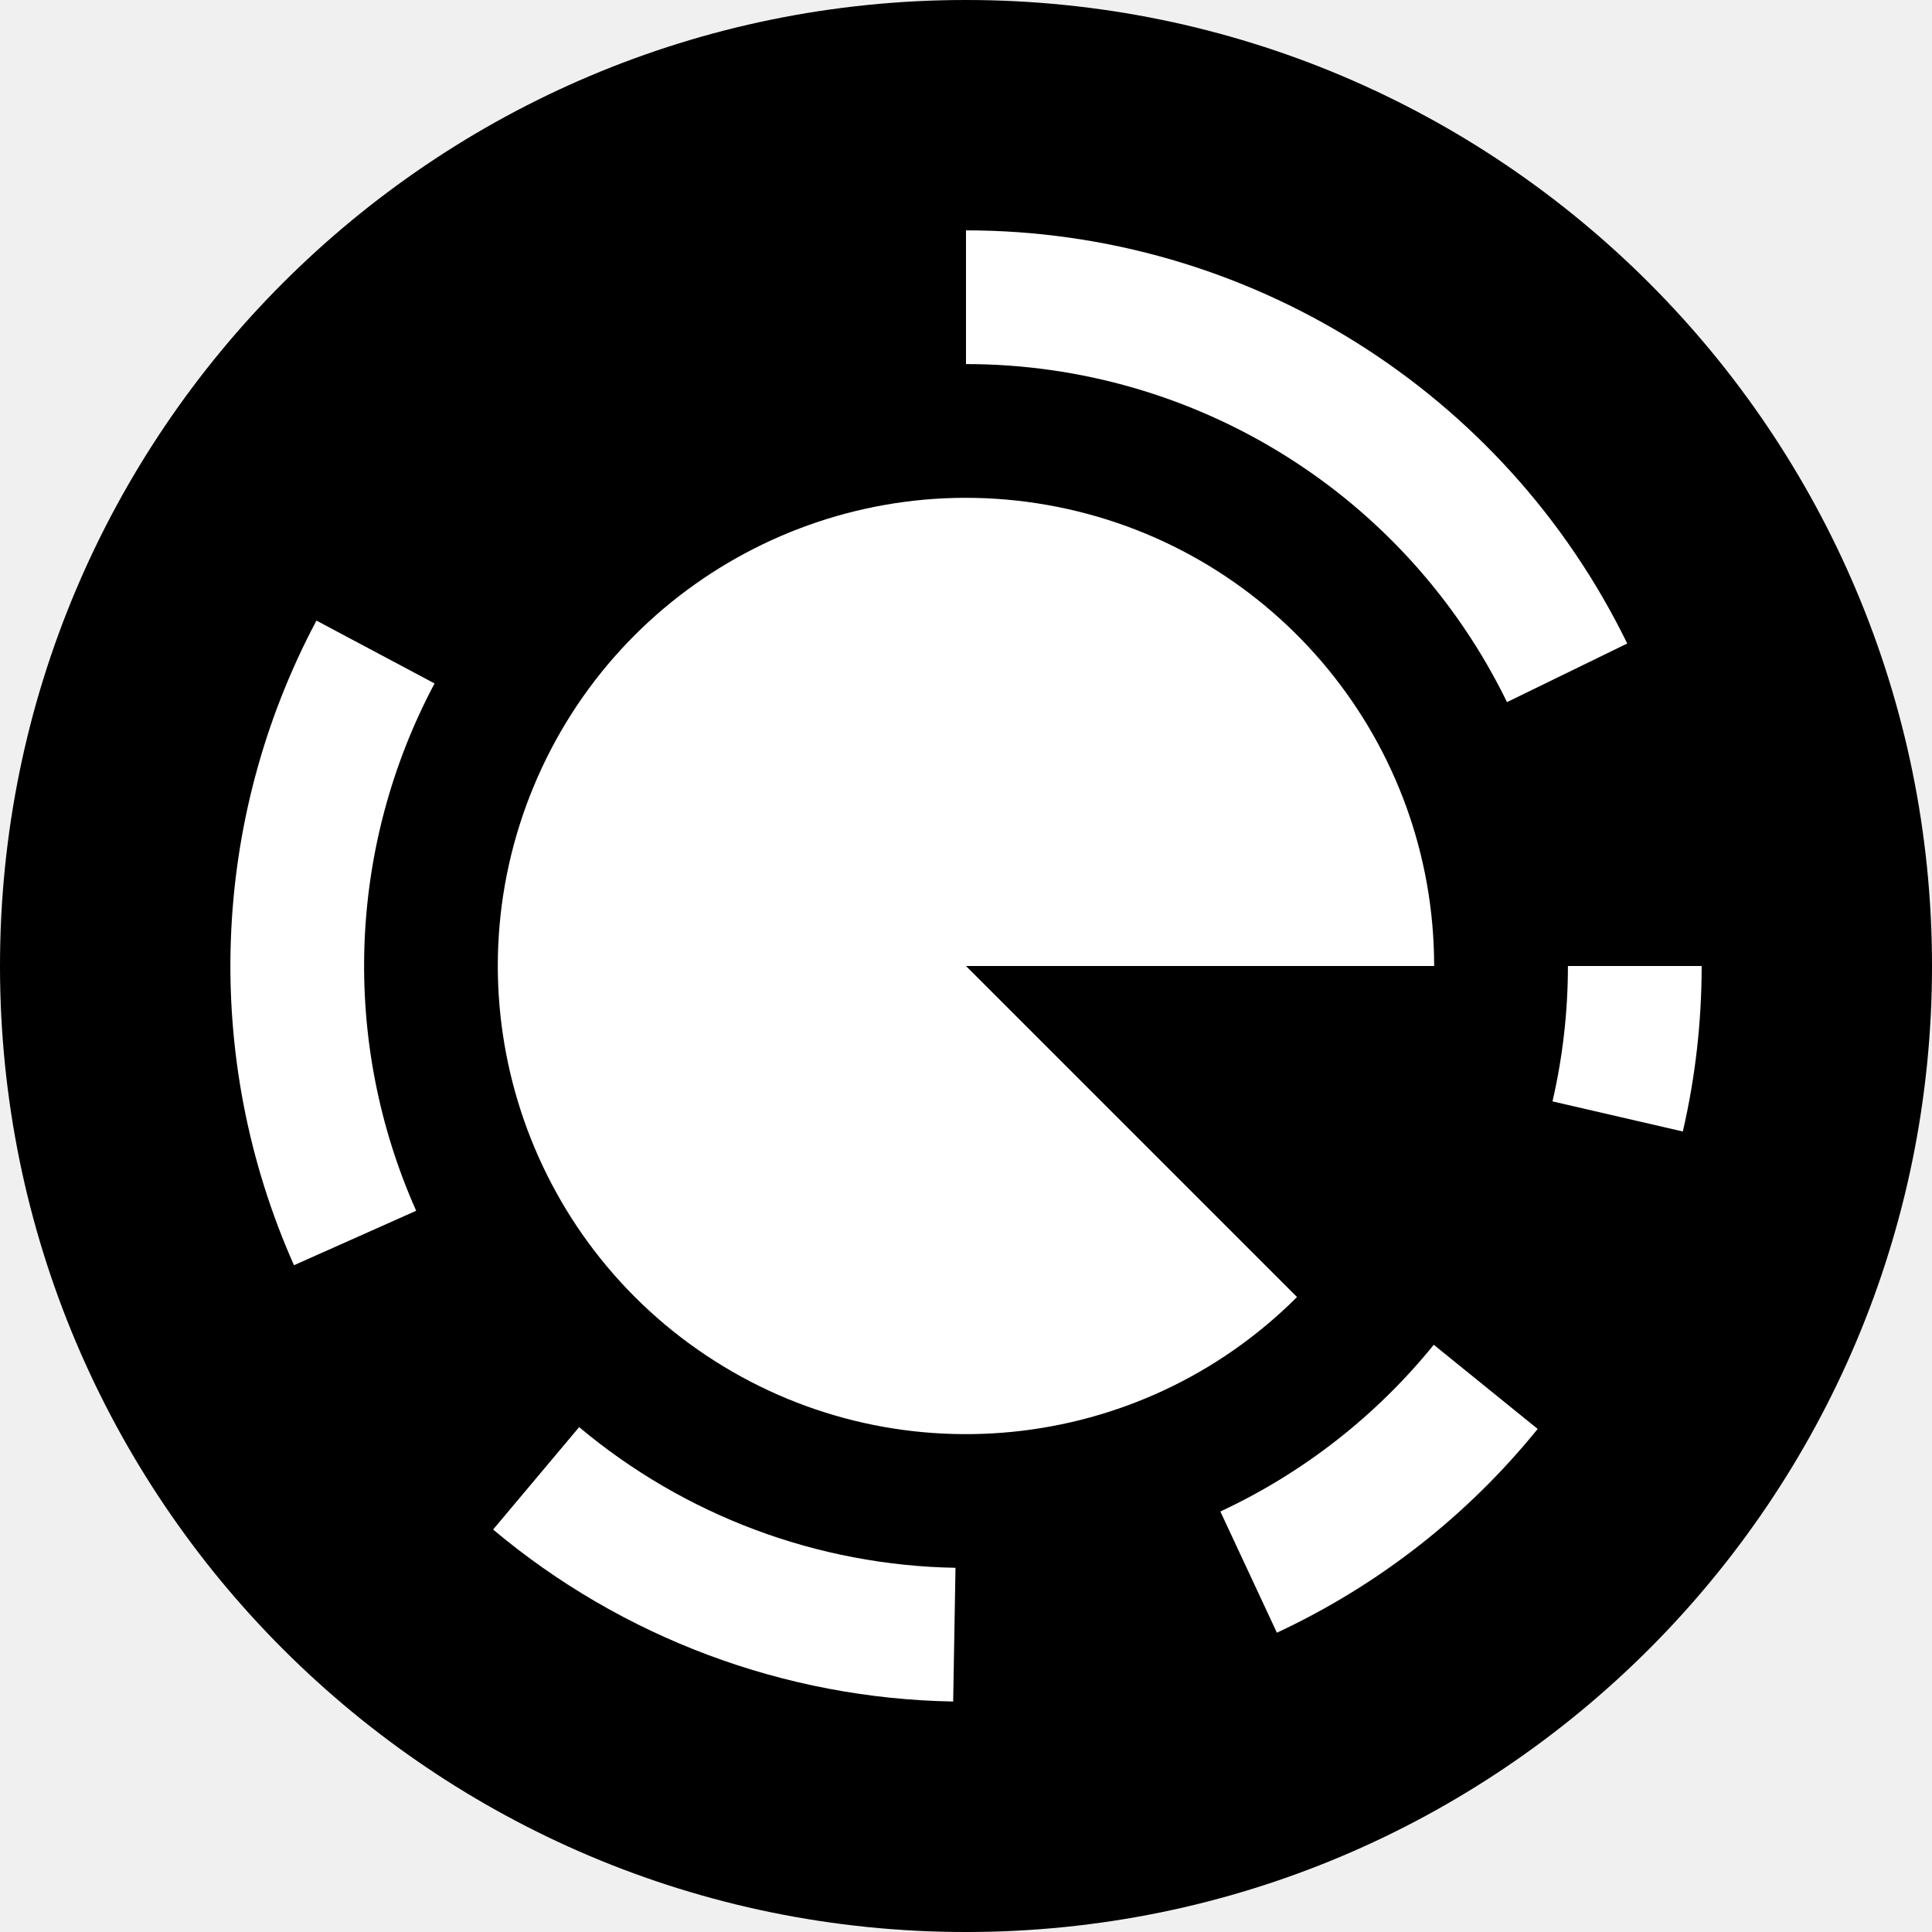
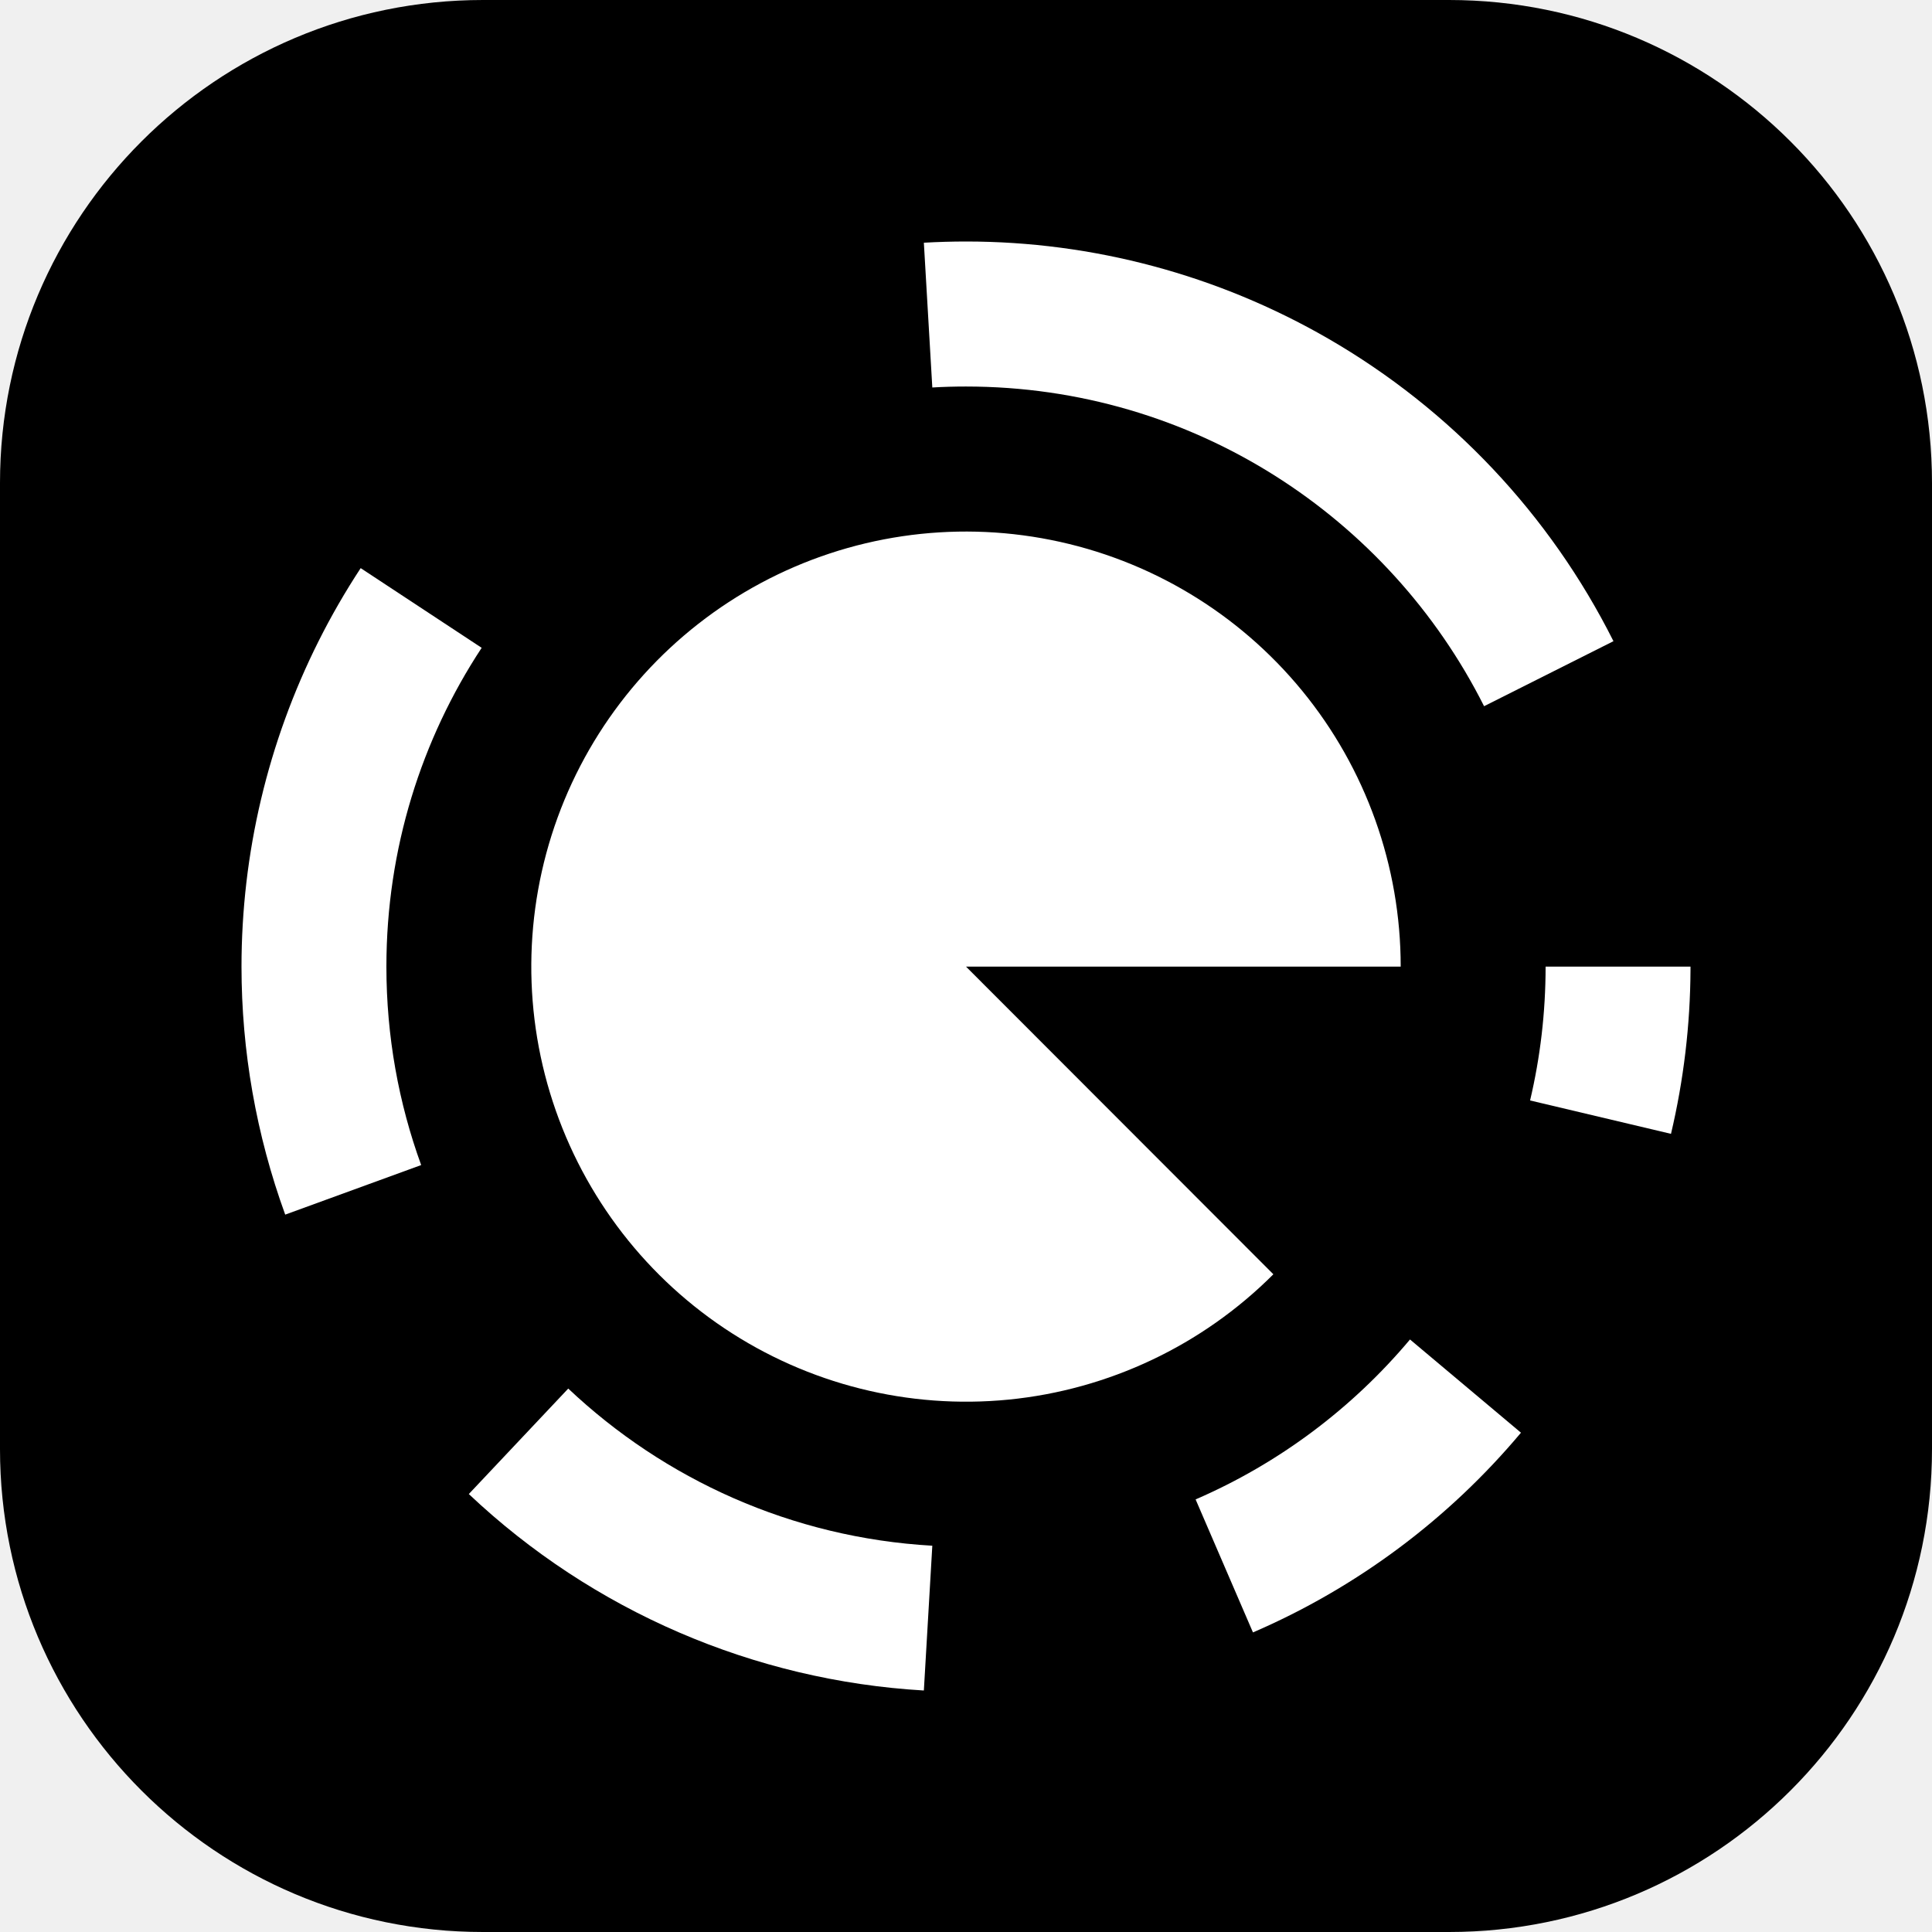
- <svg xmlns="http://www.w3.org/2000/svg" width="1000" height="1000" viewBox="0 0 264.583 264.583" version="1.1" id="svg5">
-   <defs id="defs2">
-     <filter style="color-interpolation-filters:sRGB" id="filter389" x="0" y="0" width="1" height="1">
-       <feColorMatrix type="saturate" values="0" result="result3" id="feColorMatrix355" />
-       <feColorMatrix in="SourceGraphic" values="0 0 0 0 0 0 0 0 0 0 0 0 0 0 0 1 -0.5 -0.5 0 0 " result="colormatrix" id="feColorMatrix357" />
-       <feFlood flood-color="rgb(68,0,134)" result="result1" flood-opacity="1" id="feFlood359" />
-       <feComposite in2="colormatrix" operator="in" result="result2" id="feComposite361" />
-       <feComposite in2="colormatrix" result="result12" operator="arithmetic" k2="1" k3="-0.5" id="feComposite363" k1="0" k4="0" />
-       <feBlend in2="result3" mode="normal" in="result12" result="result6" id="feBlend365" />
-       <feColorMatrix result="colormatrix" values="0 0 0 0 0 0 0 0 0 0 0 0 0 0 0 -0.5 1 -0.5 0 0 " in="SourceGraphic" id="feColorMatrix367" />
-       <feFlood flood-color="rgb(254,63,0)" result="result4" flood-opacity="1" id="feFlood369" />
-       <feComposite in2="colormatrix" operator="in" result="result5" id="feComposite371" />
-       <feComposite in2="colormatrix" result="result13" operator="arithmetic" k2="1" k3="-0.5" id="feComposite373" k1="0" k4="0" />
-       <feBlend in2="result6" in="result13" mode="normal" result="result9" id="feBlend375" />
-       <feColorMatrix in="SourceGraphic" values="0 0 0 0 0 0 0 0 0 0 0 0 0 0 0 -0.5 -0.5 1 0 0 " result="colormatrix" id="feColorMatrix377" />
-       <feFlood flood-color="rgb(255,204,0)" result="result7" flood-opacity="1" id="feFlood379" />
-       <feComposite in2="colormatrix" operator="in" result="result8" id="feComposite381" />
-       <feComposite in2="colormatrix" result="result14" operator="arithmetic" k2="1" k3="-0.5" id="feComposite383" k1="0" k4="0" />
-       <feBlend in2="result9" mode="normal" in="result14" result="result10" id="feBlend385" />
-       <feComposite in2="SourceGraphic" operator="in" result="result11" in="result10" id="feComposite387" />
-     </filter>
-     <filter style="color-interpolation-filters:sRGB" id="filter389-5" x="0" y="0" width="1" height="1">
-       <feColorMatrix type="saturate" values="0" result="result3" id="feColorMatrix355-8" />
-       <feColorMatrix in="SourceGraphic" values="0 0 0 0 0 0 0 0 0 0 0 0 0 0 0 1 -0.5 -0.5 0 0 " result="colormatrix" id="feColorMatrix357-7" />
-       <feFlood flood-color="rgb(68,0,134)" result="result1" flood-opacity="1" id="feFlood359-1" />
-       <feComposite in2="colormatrix" operator="in" result="result2" id="feComposite361-7" />
-       <feComposite in2="colormatrix" result="result12" operator="arithmetic" k2="1" k3="-0.5" id="feComposite363-8" k1="0" k4="0" />
-       <feBlend in2="result3" mode="normal" in="result12" result="result6" id="feBlend365-4" />
-       <feColorMatrix result="colormatrix" values="0 0 0 0 0 0 0 0 0 0 0 0 0 0 0 -0.5 1 -0.5 0 0 " in="SourceGraphic" id="feColorMatrix367-4" />
-       <feFlood flood-color="rgb(254,63,0)" result="result4" flood-opacity="1" id="feFlood369-0" />
-       <feComposite in2="colormatrix" operator="in" result="result5" id="feComposite371-8" />
-       <feComposite in2="colormatrix" result="result13" operator="arithmetic" k2="1" k3="-0.5" id="feComposite373-8" k1="0" k4="0" />
-       <feBlend in2="result6" in="result13" mode="normal" result="result9" id="feBlend375-6" />
-       <feColorMatrix in="SourceGraphic" values="0 0 0 0 0 0 0 0 0 0 0 0 0 0 0 -0.5 -0.5 1 0 0 " result="colormatrix" id="feColorMatrix377-5" />
-       <feFlood flood-color="rgb(255,204,0)" result="result7" flood-opacity="1" id="feFlood379-1" />
-       <feComposite in2="colormatrix" operator="in" result="result8" id="feComposite381-6" />
-       <feComposite in2="colormatrix" result="result14" operator="arithmetic" k2="1" k3="-0.5" id="feComposite383-6" k1="0" k4="0" />
-       <feBlend in2="result9" mode="normal" in="result14" result="result10" id="feBlend385-9" />
-       <feComposite in2="SourceGraphic" operator="in" result="result11" in="result10" id="feComposite387-4" />
-     </filter>
-     <filter style="color-interpolation-filters:sRGB" id="filter389-7" x="0" y="0" width="1" height="1">
-       <feColorMatrix type="saturate" values="0" result="result3" id="feColorMatrix355-9" />
-       <feColorMatrix in="SourceGraphic" values="0 0 0 0 0 0 0 0 0 0 0 0 0 0 0 1 -0.5 -0.5 0 0 " result="colormatrix" id="feColorMatrix357-1" />
-       <feFlood flood-color="rgb(68,0,134)" result="result1" flood-opacity="1" id="feFlood359-6" />
-       <feComposite in2="colormatrix" operator="in" result="result2" id="feComposite361-2" />
-       <feComposite in2="colormatrix" result="result12" operator="arithmetic" k2="1" k3="-0.5" id="feComposite363-0" k1="0" k4="0" />
-       <feBlend in2="result3" mode="normal" in="result12" result="result6" id="feBlend365-1" />
-       <feColorMatrix result="colormatrix" values="0 0 0 0 0 0 0 0 0 0 0 0 0 0 0 -0.5 1 -0.5 0 0 " in="SourceGraphic" id="feColorMatrix367-6" />
-       <feFlood flood-color="rgb(254,63,0)" result="result4" flood-opacity="1" id="feFlood369-9" />
-       <feComposite in2="colormatrix" operator="in" result="result5" id="feComposite371-6" />
-       <feComposite in2="colormatrix" result="result13" operator="arithmetic" k2="1" k3="-0.5" id="feComposite373-3" k1="0" k4="0" />
-       <feBlend in2="result6" in="result13" mode="normal" result="result9" id="feBlend375-9" />
-       <feColorMatrix in="SourceGraphic" values="0 0 0 0 0 0 0 0 0 0 0 0 0 0 0 -0.5 -0.5 1 0 0 " result="colormatrix" id="feColorMatrix377-1" />
-       <feFlood flood-color="rgb(255,204,0)" result="result7" flood-opacity="1" id="feFlood379-5" />
-       <feComposite in2="colormatrix" operator="in" result="result8" id="feComposite381-3" />
-       <feComposite in2="colormatrix" result="result14" operator="arithmetic" k2="1" k3="-0.5" id="feComposite383-1" k1="0" k4="0" />
-       <feBlend in2="result9" mode="normal" in="result14" result="result10" id="feBlend385-5" />
-       <feComposite in2="SourceGraphic" operator="in" result="result11" in="result10" id="feComposite387-7" />
-     </filter>
-     <filter style="color-interpolation-filters:sRGB" id="filter1952" x="0" y="0" width="1" height="1">
-       <feColorMatrix type="saturate" values="0" result="result3" id="feColorMatrix1918" />
-       <feColorMatrix in="SourceGraphic" values="0 0 0 0 0 0 0 0 0 0 0 0 0 0 0 1 -0.5 -0.5 0 0 " result="colormatrix" id="feColorMatrix1920" />
-       <feFlood flood-color="rgb(68,0,134)" result="result1" flood-opacity="1" id="feFlood1922" />
-       <feComposite in2="colormatrix" operator="in" result="result2" id="feComposite1924" />
-       <feComposite in2="colormatrix" result="result12" operator="arithmetic" k2="1" k3="-0.5" id="feComposite1926" k1="0" k4="0" />
-       <feBlend in2="result3" mode="normal" in="result12" result="result6" id="feBlend1928" />
-       <feColorMatrix result="colormatrix" values="0 0 0 0 0 0 0 0 0 0 0 0 0 0 0 -0.5 1 -0.5 0 0 " in="SourceGraphic" id="feColorMatrix1930" />
-       <feFlood flood-color="rgb(254,63,0)" result="result4" flood-opacity="1" id="feFlood1932" />
-       <feComposite in2="colormatrix" operator="in" result="result5" id="feComposite1934" />
-       <feComposite in2="colormatrix" result="result13" operator="arithmetic" k2="1" k3="-0.5" id="feComposite1936" k1="0" k4="0" />
-       <feBlend in2="result6" in="result13" mode="normal" result="result9" id="feBlend1938" />
-       <feColorMatrix in="SourceGraphic" values="0 0 0 0 0 0 0 0 0 0 0 0 0 0 0 -0.5 -0.5 1 0 0 " result="colormatrix" id="feColorMatrix1940" />
-       <feFlood flood-color="rgb(255,204,0)" result="result7" flood-opacity="1" id="feFlood1942" />
-       <feComposite in2="colormatrix" operator="in" result="result8" id="feComposite1944" />
-       <feComposite in2="colormatrix" result="result14" operator="arithmetic" k2="1" k3="-0.5" id="feComposite1946" k1="0" k4="0" />
-       <feBlend in2="result9" mode="normal" in="result14" result="result10" id="feBlend1948" />
-       <feComposite in2="SourceGraphic" operator="in" result="result11" in="result10" id="feComposite1950" />
-     </filter>
-     <filter style="color-interpolation-filters:sRGB" id="filter389-7-8" x="0" y="0" width="1" height="1">
-       <feColorMatrix type="saturate" values="0" result="result3" id="feColorMatrix355-9-5" />
-       <feColorMatrix in="SourceGraphic" values="0 0 0 0 0 0 0 0 0 0 0 0 0 0 0 1 -0.5 -0.5 0 0 " result="colormatrix" id="feColorMatrix357-1-8" />
-       <feFlood flood-color="rgb(68,0,134)" result="result1" flood-opacity="1" id="feFlood359-6-9" />
-       <feComposite in2="colormatrix" operator="in" result="result2" id="feComposite361-2-9" />
-       <feComposite in2="colormatrix" result="result12" operator="arithmetic" k2="1" k3="-0.5" id="feComposite363-0-9" k1="0" k4="0" />
-       <feBlend in2="result3" mode="normal" in="result12" result="result6" id="feBlend365-1-1" />
-       <feColorMatrix result="colormatrix" values="0 0 0 0 0 0 0 0 0 0 0 0 0 0 0 -0.5 1 -0.5 0 0 " in="SourceGraphic" id="feColorMatrix367-6-5" />
-       <feFlood flood-color="rgb(254,63,0)" result="result4" flood-opacity="1" id="feFlood369-9-4" />
-       <feComposite in2="colormatrix" operator="in" result="result5" id="feComposite371-6-9" />
-       <feComposite in2="colormatrix" result="result13" operator="arithmetic" k2="1" k3="-0.5" id="feComposite373-3-8" k1="0" k4="0" />
-       <feBlend in2="result6" in="result13" mode="normal" result="result9" id="feBlend375-9-9" />
-       <feColorMatrix in="SourceGraphic" values="0 0 0 0 0 0 0 0 0 0 0 0 0 0 0 -0.5 -0.5 1 0 0 " result="colormatrix" id="feColorMatrix377-1-8" />
-       <feFlood flood-color="rgb(255,204,0)" result="result7" flood-opacity="1" id="feFlood379-5-5" />
-       <feComposite in2="colormatrix" operator="in" result="result8" id="feComposite381-3-2" />
-       <feComposite in2="colormatrix" result="result14" operator="arithmetic" k2="1" k3="-0.5" id="feComposite383-1-4" k1="0" k4="0" />
-       <feBlend in2="result9" mode="normal" in="result14" result="result10" id="feBlend385-5-5" />
-       <feComposite in2="SourceGraphic" operator="in" result="result11" in="result10" id="feComposite387-7-5" />
-     </filter>
-   </defs>
-   <g id="layer1">
-     <circle style="fill:#000000;fill-opacity:1;stroke:none;strokeWidth:20.352;strokeLinecap:butt;stroke-linejoin:round;stroke-miterlimit:4;stroke-dasharray:none;stroke-dashoffset:11.2;stroke-opacity:1;paint-order:markers stroke fill" cx="132.292" cy="132.292" id="circle4528" r="132.292" />
-     <g id="g4526" transform="matrix(4.326923,0,0,4.326923,-151.4601,-149.1267)">
-       <g id="g4487">
-         <path style="color:#000000;fill:#ffffff;stroke-linejoin:round;stroke-dashoffset:11.2;-inkscape-stroke:none;paint-order:markers stroke fill" d="m 45.02,54.107 c -3.364,6.327 -3.625,13.856 -0.711,20.402 l 3.867,-1.723 C 45.79,67.429 46.004,61.275 48.758,56.096 Z" id="path4477" />
-         <path style="color:#000000;fill:#ffffff;stroke-linejoin:round;stroke-dashoffset:11.2;-inkscape-stroke:none;paint-order:markers stroke fill" d="M 53.334,79.633 50.611,82.875 c 4.086,3.429 9.227,5.35 14.561,5.443 l 0.074,-4.232 c -4.364,-0.076 -8.568,-1.647 -11.912,-4.453 z" id="path4479" />
-         <path style="color:#000000;fill:#ffffff;stroke-linejoin:round;stroke-dashoffset:11.2;-inkscape-stroke:none;paint-order:markers stroke fill" d="m 80.383,77.027 c -1.821,2.249 -4.131,4.054 -6.754,5.277 l 1.789,3.836 c 3.206,-1.495 6.028,-3.7 8.254,-6.449 z" id="path4481" />
-         <path style="color:#000000;fill:#ffffff;stroke-linejoin:round;stroke-dashoffset:11.2;-inkscape-stroke:none;paint-order:markers stroke fill" d="m 84.629,65.039 c 0,1.442 -0.164,2.88 -0.488,4.285 l 4.125,0.953 c 0.397,-1.718 0.596,-3.475 0.596,-5.238 z" id="path4483" />
-         <path style="color:#000000;fill:#ffffff;stroke-linejoin:round;stroke-dashoffset:11.2;-inkscape-stroke:none;paint-order:markers stroke fill" d="m 65.578,41.756 v 4.232 c 7.288,0 13.928,4.149 17.123,10.699 l 3.805,-1.855 C 82.606,46.835 74.475,41.756 65.578,41.756 Z" id="path4485" />
-       </g>
-       <path style="fill:#ffffff;stroke:none;strokeWidth:4.233;strokeLinecap:round;stroke-linejoin:bevel;stroke-miterlimit:4;stroke-dasharray:none;stroke-dashoffset:11.2;stroke-opacity:1;paint-order:markers stroke fill" id="path3923" d="M 76.055,75.516 A 14.817,14.817 0 0 1 57.347,77.359 14.817,14.817 0 0 1 51.889,59.369 14.817,14.817 0 0 1 68.469,50.507 14.817,14.817 0 0 1 80.395,65.039 H 65.578 Z" />
-     </g>
-   </g>
+ <svg xmlns="http://www.w3.org/2000/svg" width="32" height="32" viewBox="0 0 32 32" fill="none">
+   <rect width="32" height="32" rx="8" fill="black" />
+   <path d="M26.724 10.62C25.672 8.524 24.03 6.782 22 5.609C20.172 4.553 18.102 4 16 4C15.768 4 15.535 4.007 15.302 4.02L15.442 6.418C15.627 6.407 15.813 6.402 16 6.402C19.752 6.402 23.002 8.557 24.581 11.697L26.724 10.62Z" fill="white" />
+   <path d="M7.978 10.73L5.974 9.41C4.947 10.974 4.298 12.757 4.081 14.616C4.027 15.08 4 15.545 4 16.01C4 17.408 4.244 18.798 4.724 20.118L6.976 19.297C6.603 18.272 6.4 17.165 6.4 16.01C6.4 14.06 6.981 12.245 7.978 10.73Z" fill="white" />
+   <path d="M9.412 22.999L7.765 24.746C9.817 26.684 12.486 27.836 15.302 28L15.442 25.602C13.112 25.469 11.005 24.503 9.412 22.999Z" fill="white" />
+   <path d="M19.803 24.835L20.753 27.038C22.47 26.297 23.99 25.164 25.192 23.73L23.354 22.186C22.399 23.324 21.185 24.237 19.803 24.835Z" fill="white" />
+   <path d="M25.343 18.227C25.511 17.515 25.6 16.773 25.6 16.01L28 16.01C28 16.027 28 16.044 28 16.061C27.996 16.977 27.887 17.889 27.677 18.78L25.343 18.227Z" fill="white" />
+   <path d="M23.2 16.01C23.2 14.343 22.622 12.727 21.566 11.439C20.509 10.15 19.038 9.268 17.405 8.943C15.771 8.617 14.075 8.869 12.606 9.655C11.137 10.441 9.986 11.712 9.348 13.252C8.711 14.793 8.626 16.507 9.11 18.102C9.594 19.697 10.615 21.076 12 22.002C13.385 22.928 15.048 23.345 16.706 23.182C18.363 23.018 19.913 22.285 21.091 21.106L16 16.01H23.2Z" fill="white" />
</svg>
